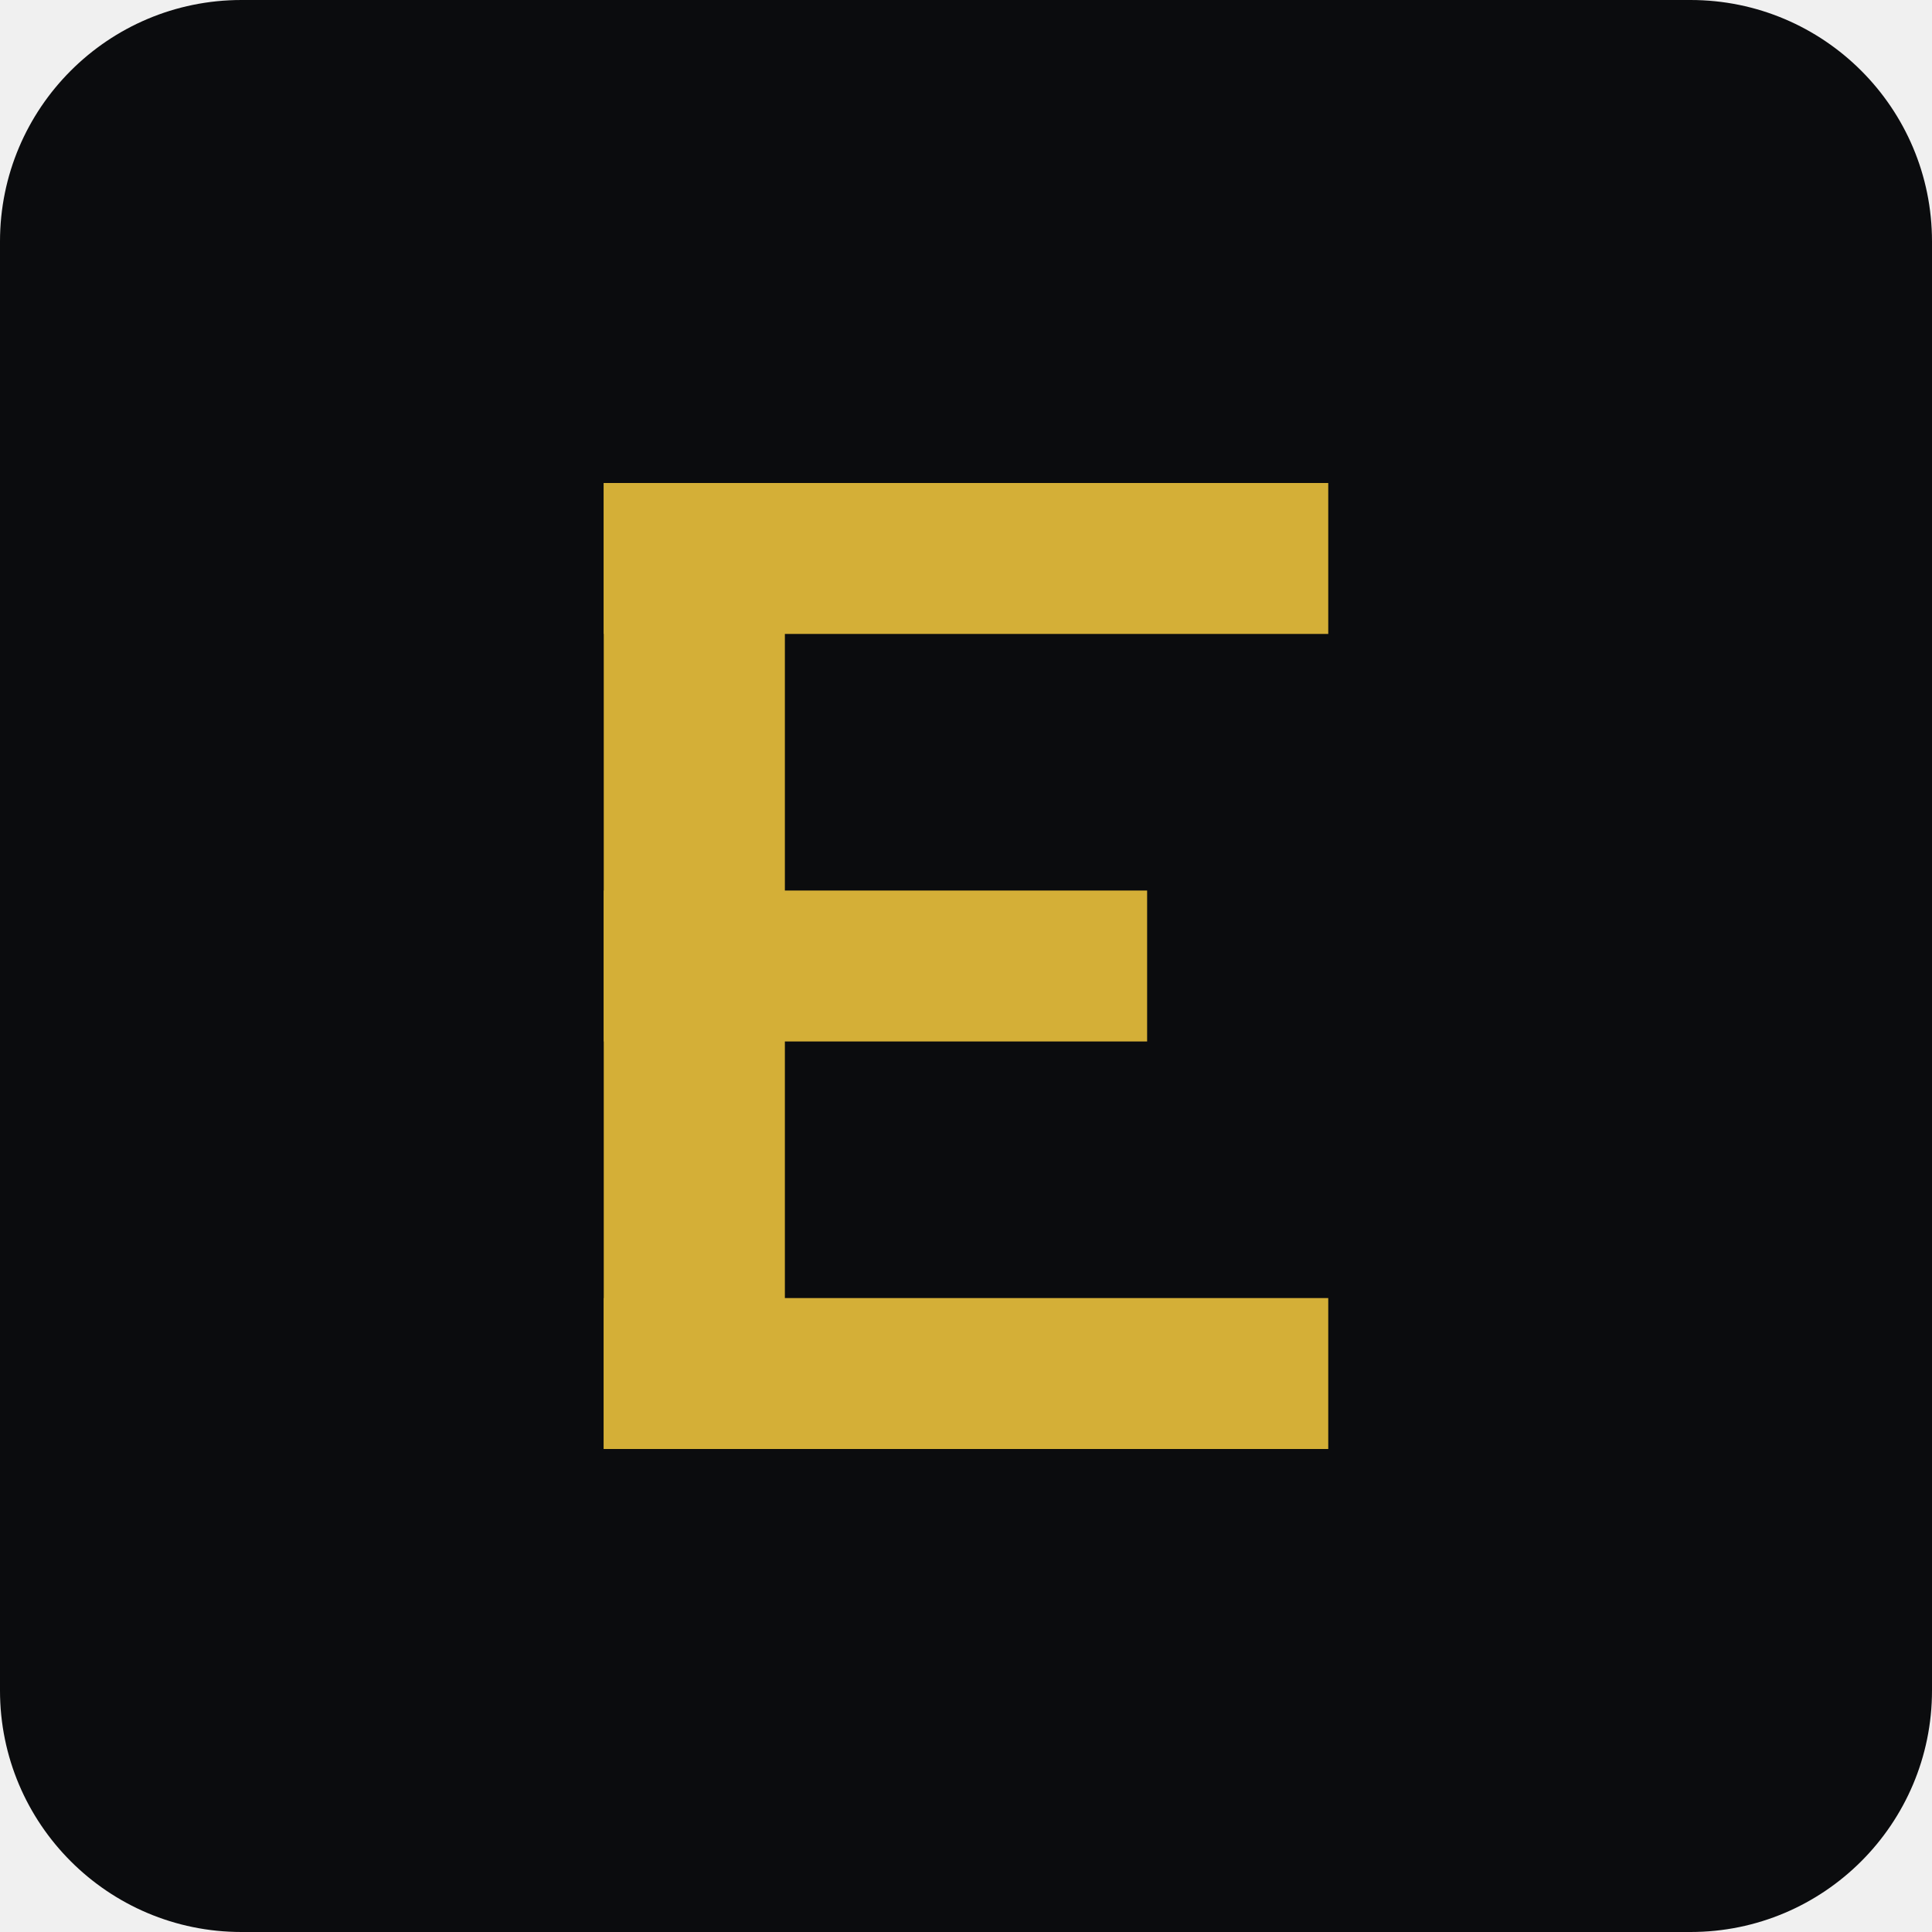
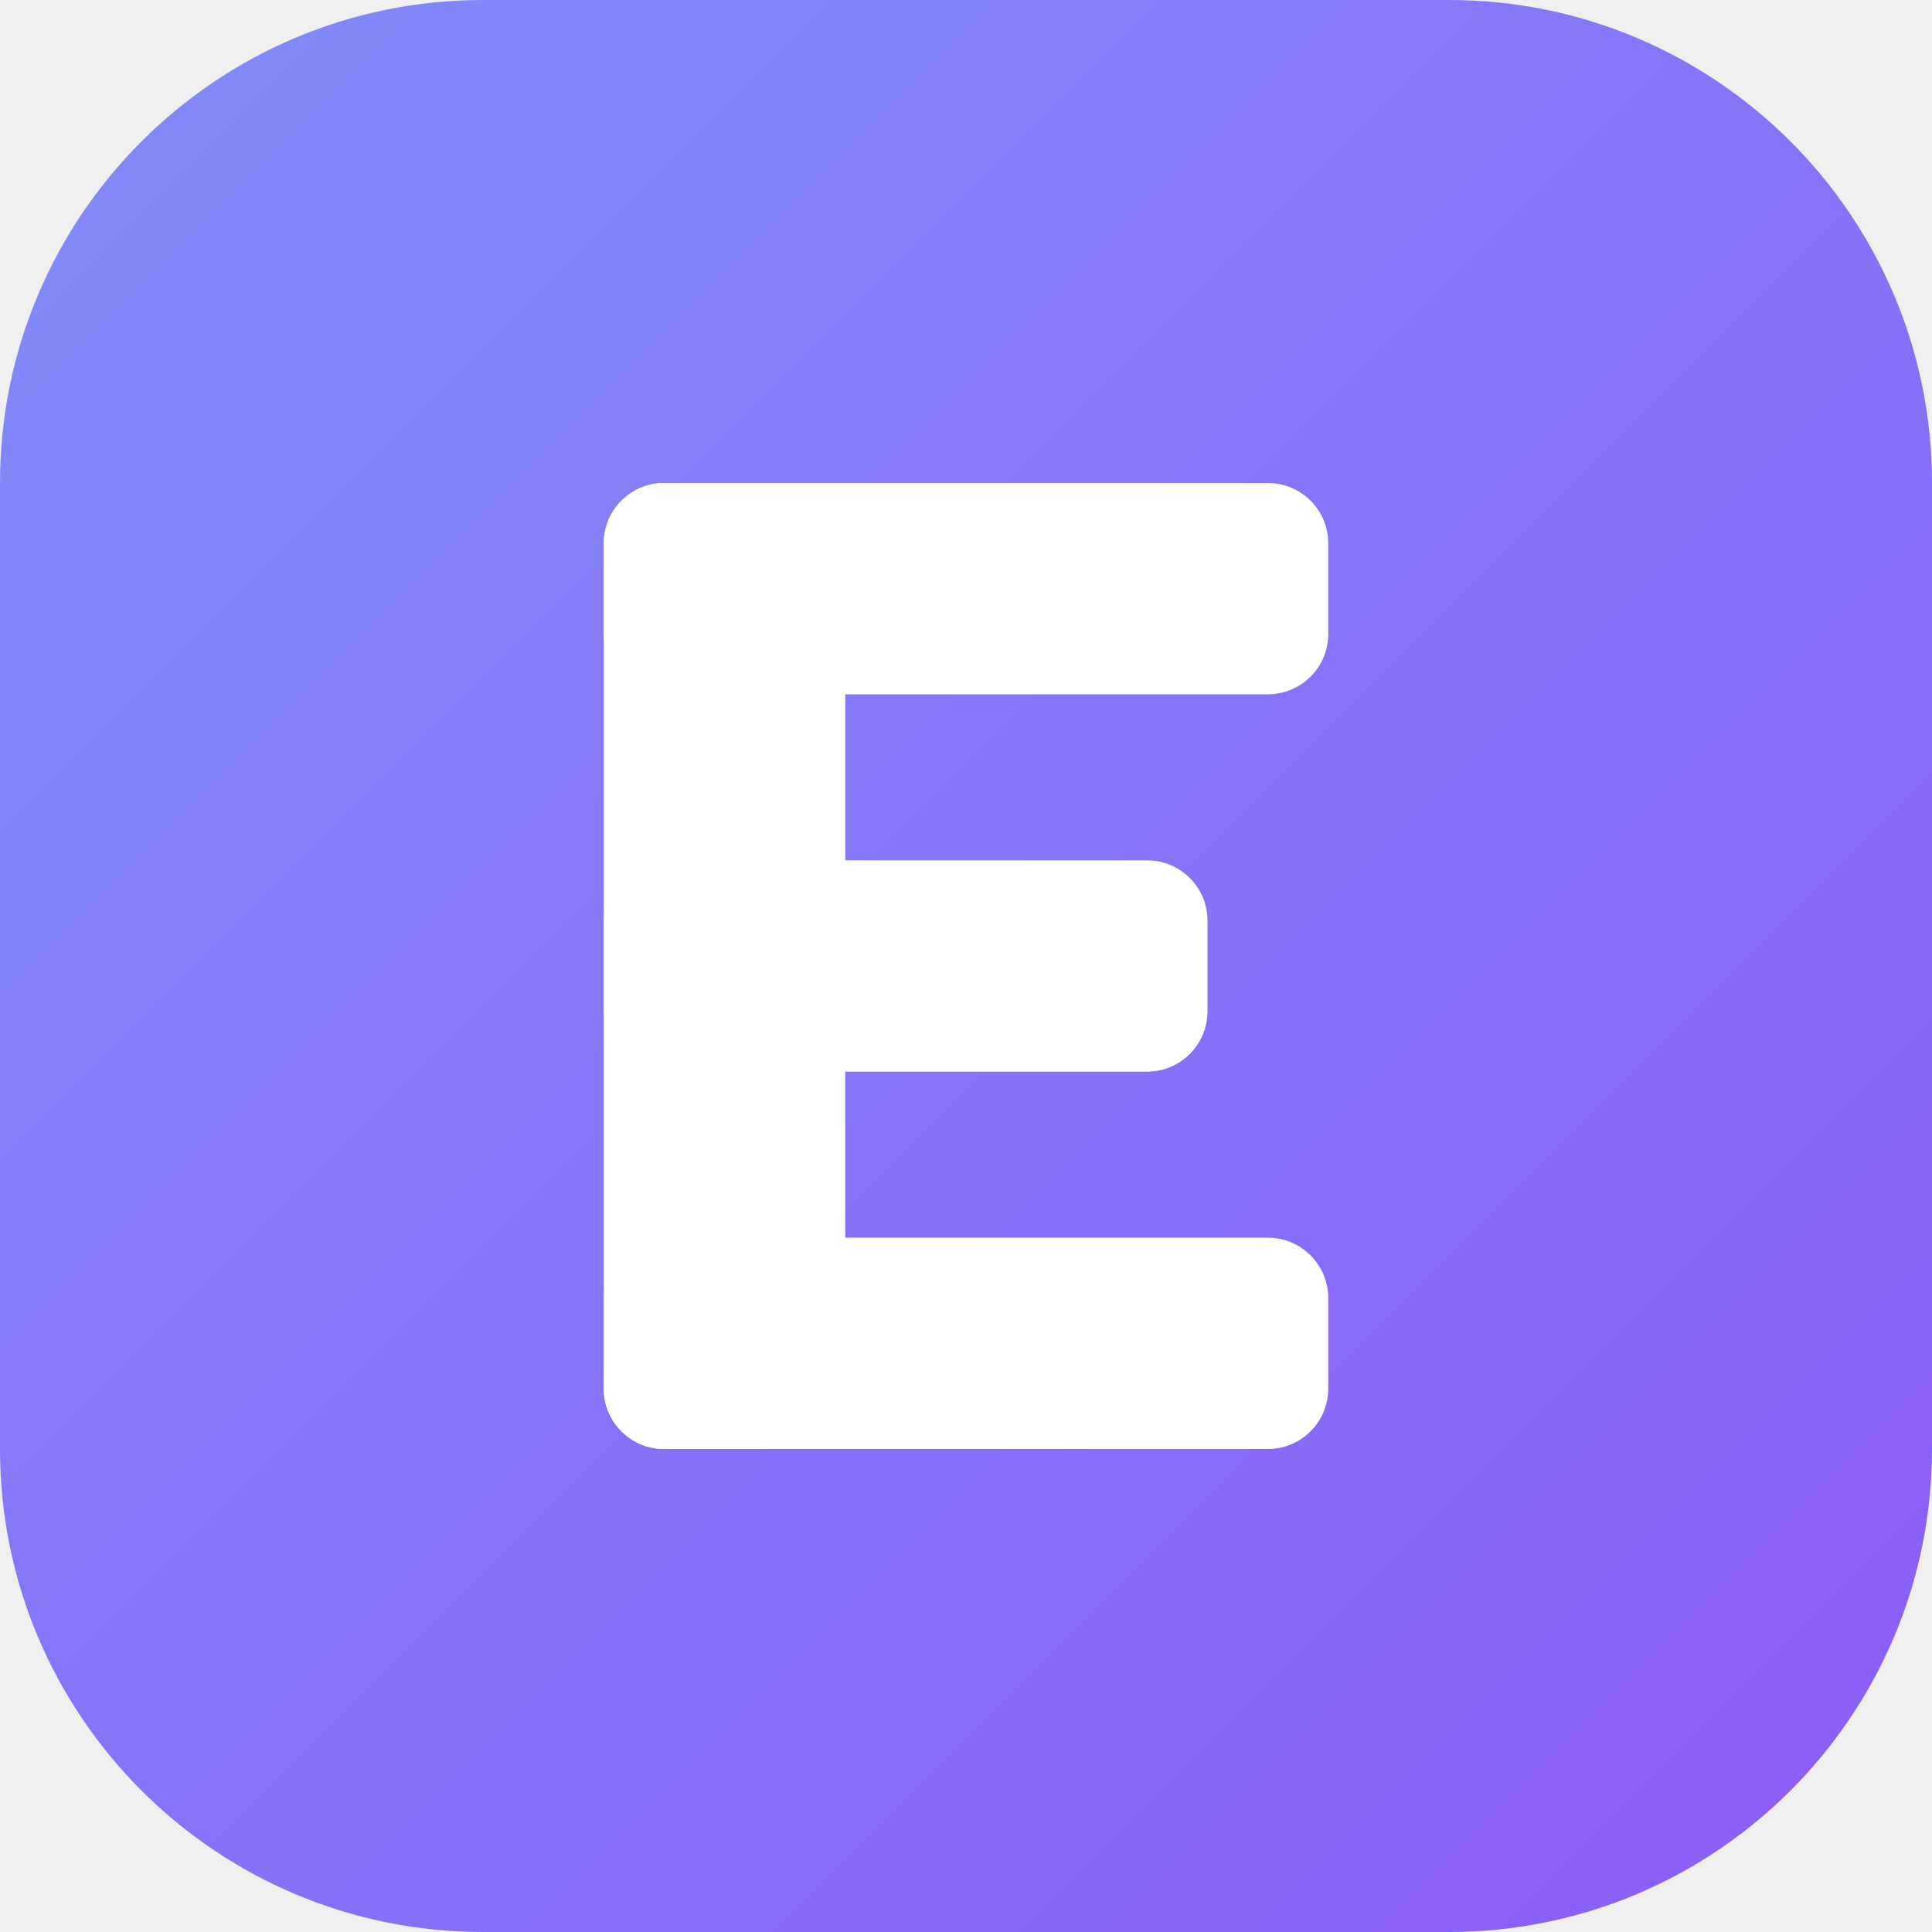
<svg xmlns="http://www.w3.org/2000/svg" viewBox="0 0 32 32">
-   <rect width="32" height="32" rx="4" fill="#0B0C0E" />
-   <g fill="#D4AF37">
-     <rect x="10" y="8" width="3" height="16" />
-     <rect x="10" y="8" width="12" height="2.5" />
-     <rect x="10" y="14.75" width="9" height="2.5" />
-     <rect x="10" y="21.5" width="12" height="2.5" />
+   <defs>
+     <linearGradient id="g" x1="0" y1="0" x2="1" y2="1">
+       <stop offset="0" stop-color="#818CF8" />
+       <stop offset="1" stop-color="#8B5CF6" />
+     </linearGradient>
+   </defs>
+   <rect width="32" height="32" rx="8" fill="url(#g)" />
+   <g fill="#FFFFFF">
+     <rect x="10" y="8" width="4" height="16" rx="1" />
+     <rect x="10" y="8" width="12" height="3.5" rx="1" />
+     <rect x="10" y="14.25" width="10" height="3.5" rx="1" />
+     <rect x="10" y="20.5" width="12" height="3.5" rx="1" />
  </g>
</svg>
